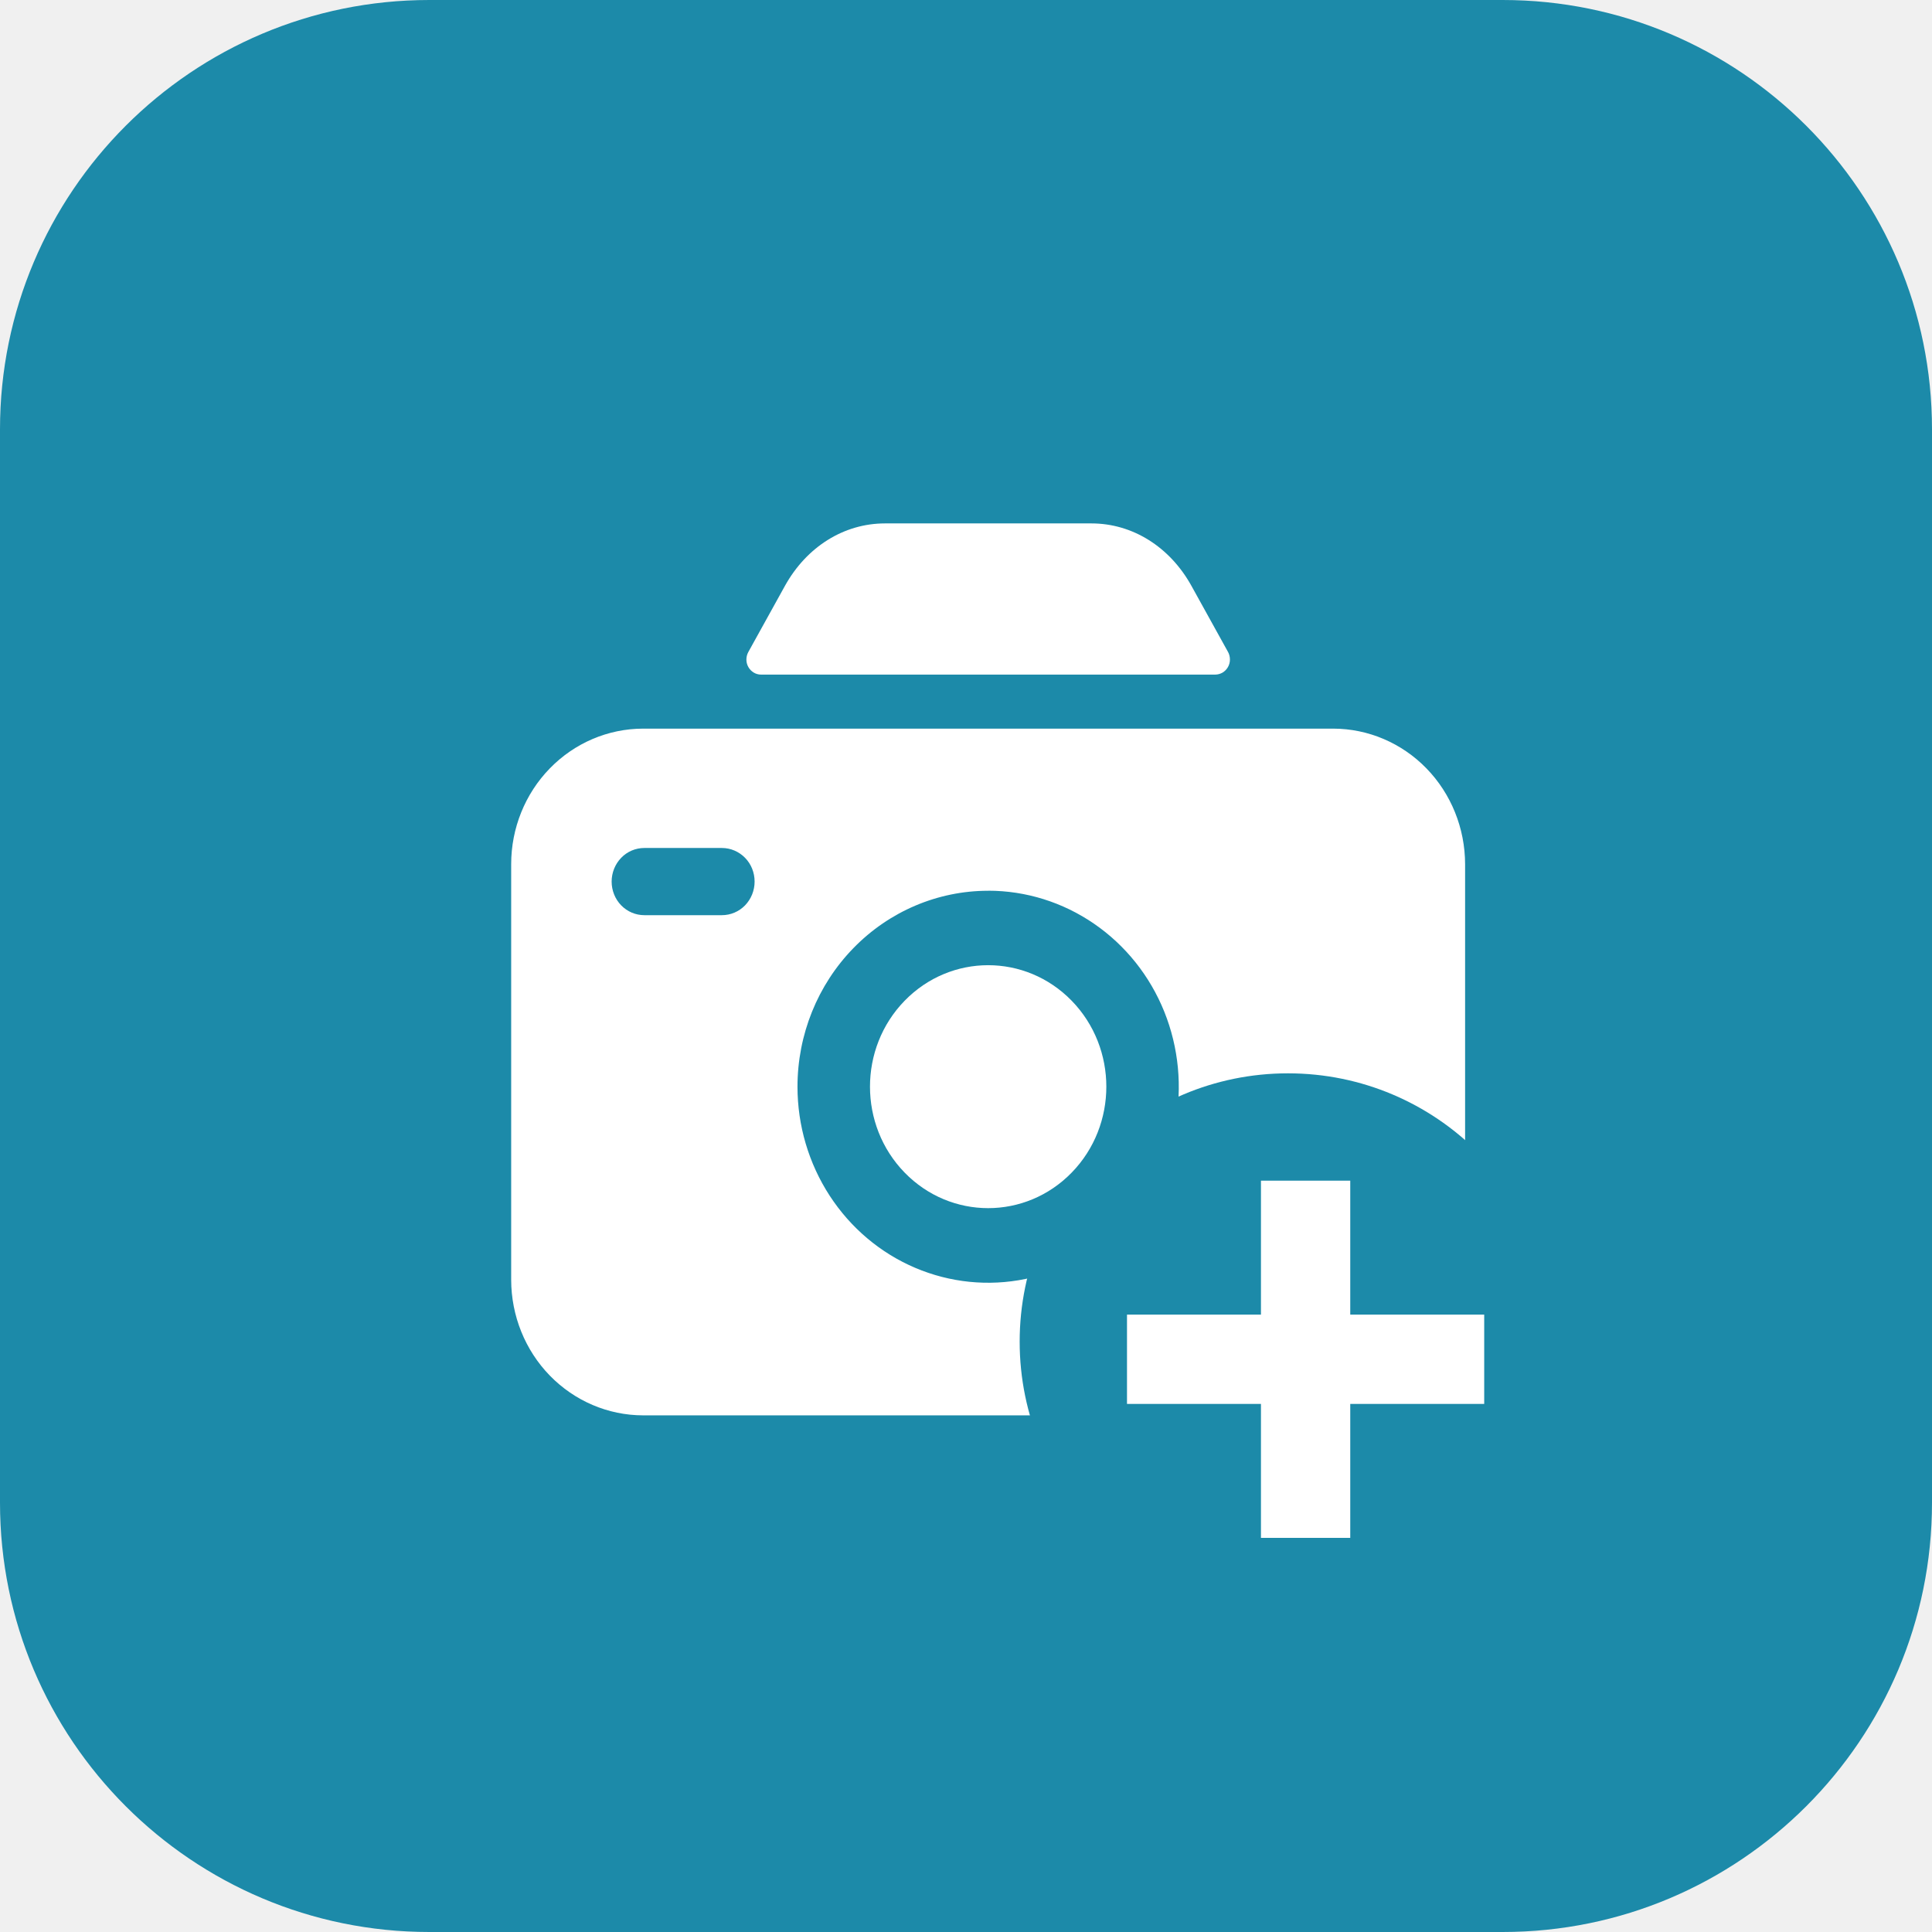
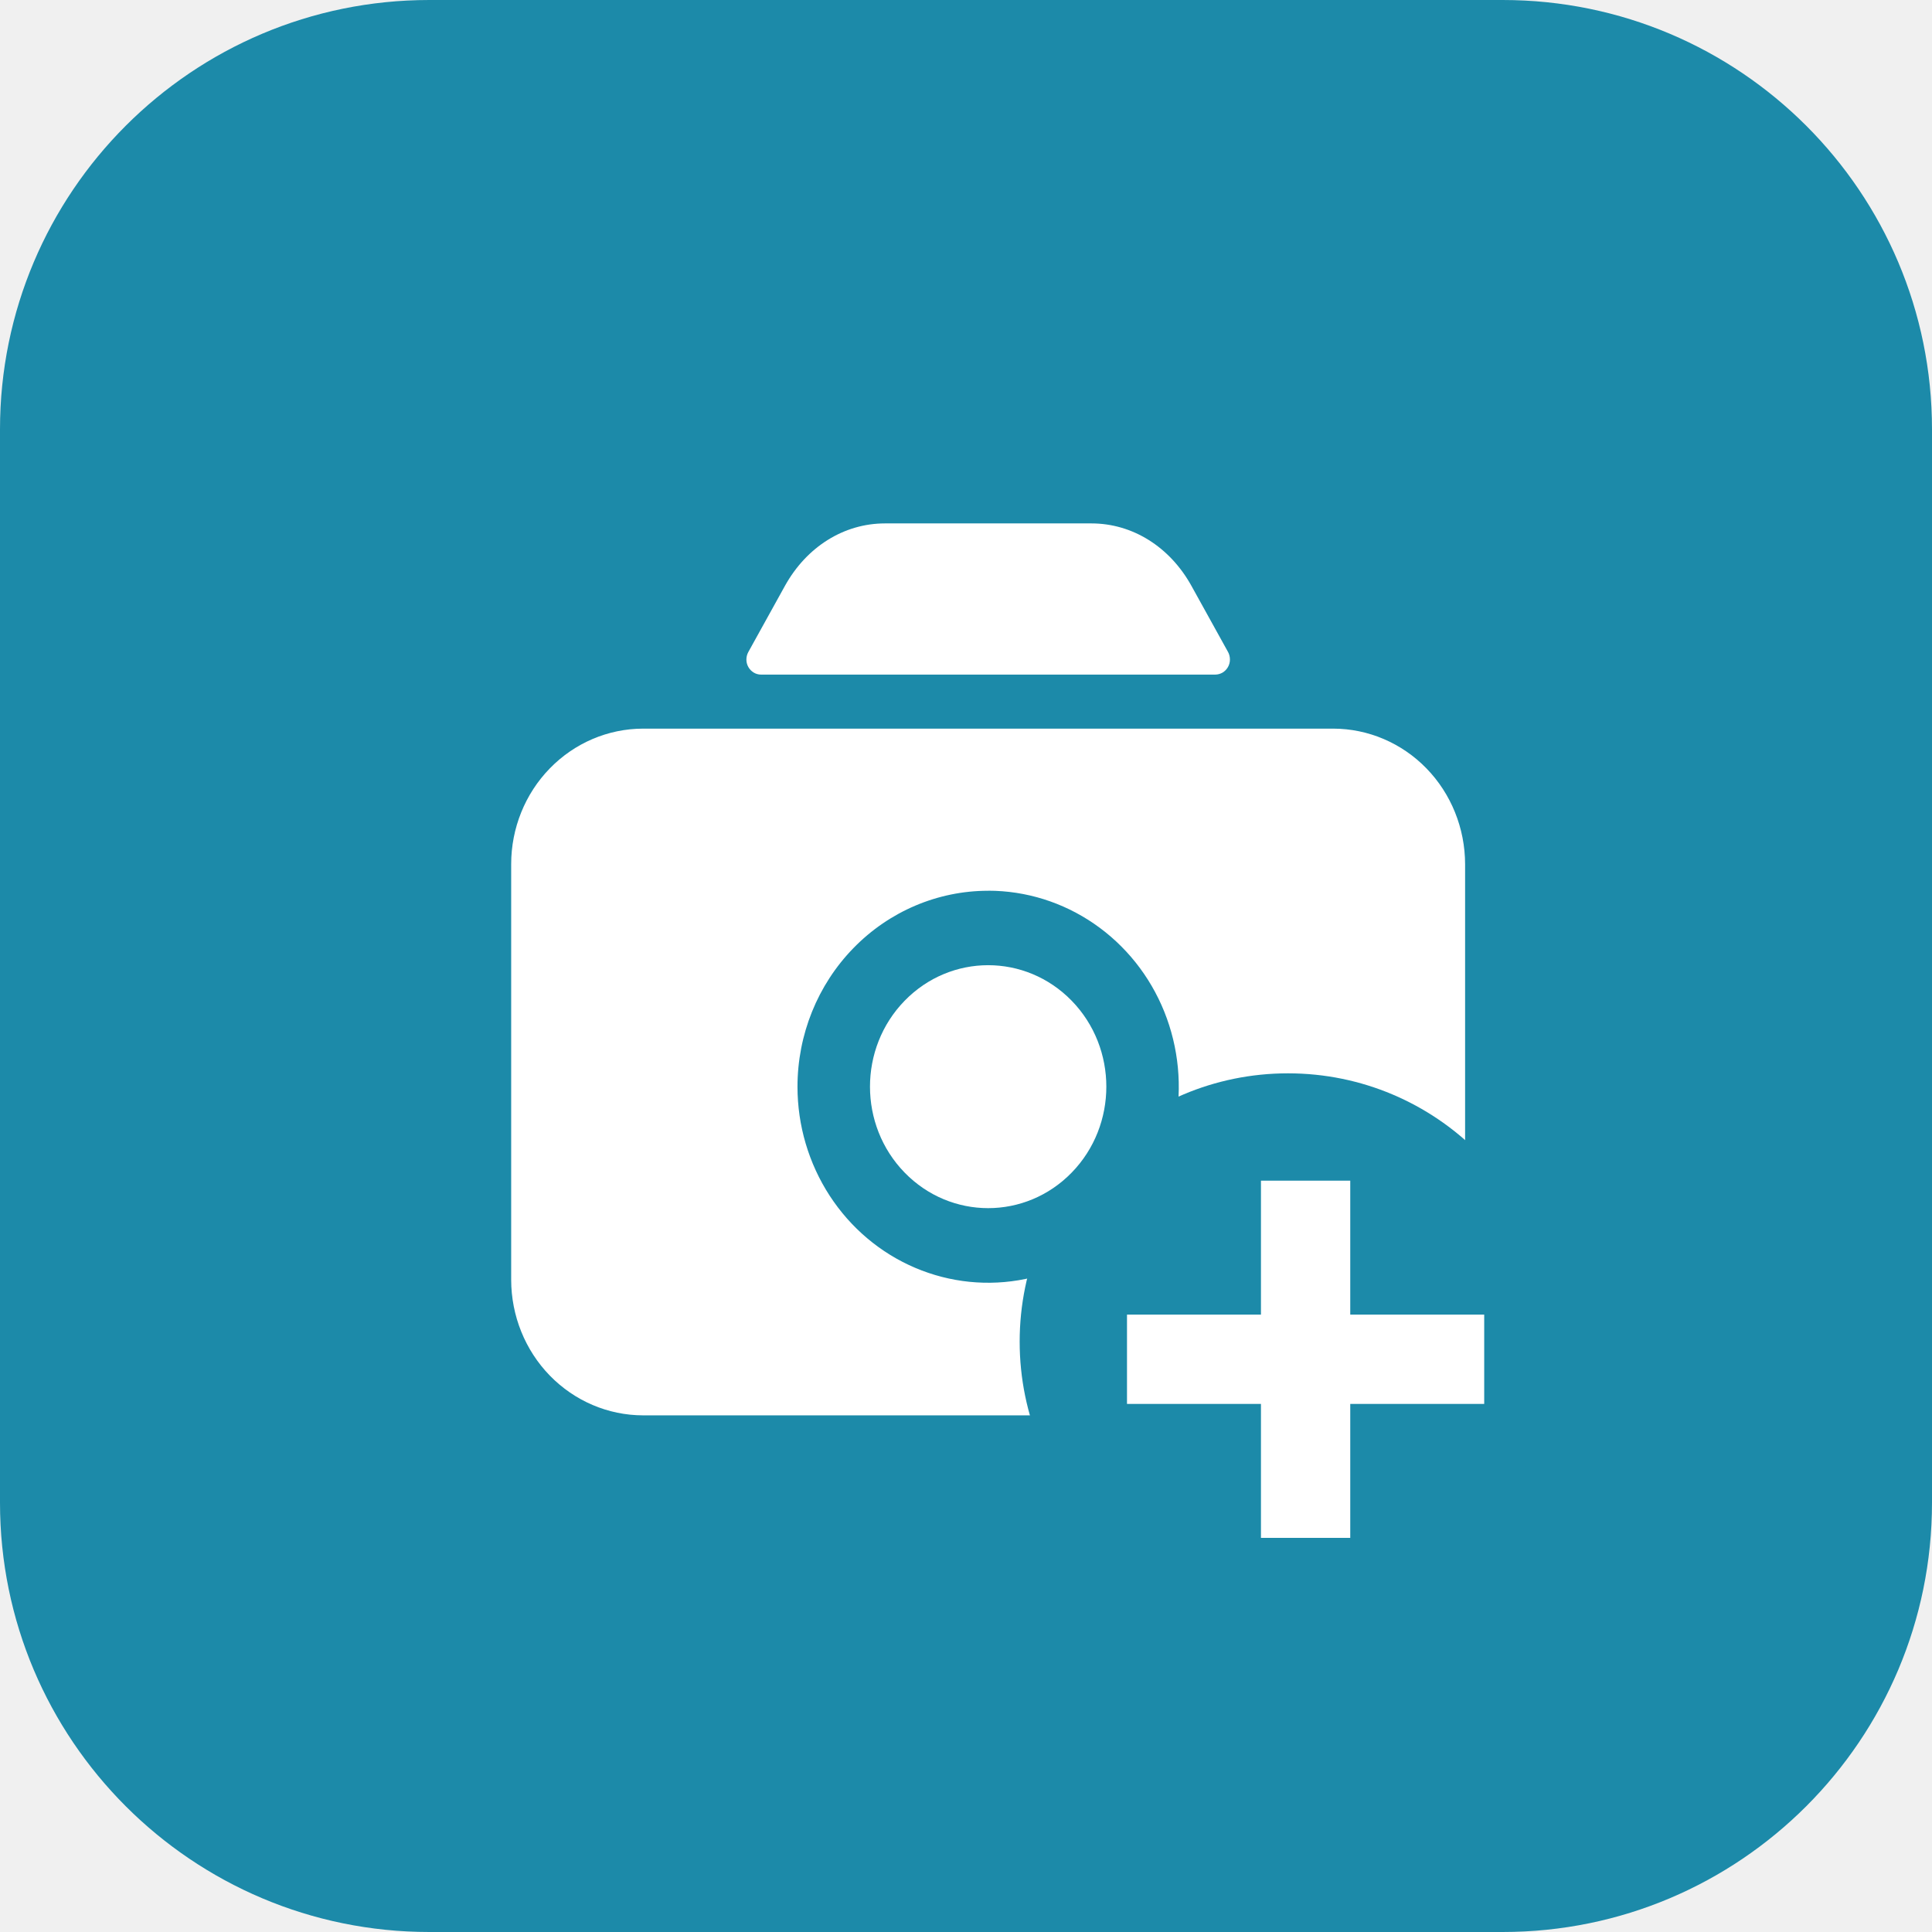
<svg xmlns="http://www.w3.org/2000/svg" fill="none" height="36" viewBox="0 0 36 36" width="36">
  <clipPath id="a">
    <path d="m9 9h21v20h-21z" />
  </clipPath>
  <rect fill="#1c8aa9" height="36" rx="8" width="36" />
  <g clip-path="url(#a)">
    <g fill="#fff">
      <path d="m14.18 12.57h8.467c.048-.001.094-.014.135-.038.041-.025.075-.06.099-.102s.037-.09.037-.139-.011-.097-.034-.14l-.683-1.234c-.404-.729-1.1-1.164-1.864-1.164h-3.847c-.764 0-1.46.435-1.864 1.164l-.683 1.234c-.023.043-.035.091-.035.14s.013.097.037.139.058.077.099.102c.041.025.088.038.135.038z" />
-       <path d="m11.982 26.373h12.862c.651-.001 1.276-.267 1.736-.741s.72-1.115.72-1.785v-7.744c-.001-.67-.26-1.312-.72-1.785s-1.085-.74-1.736-.741h-12.862c-.651.001-1.276.267-1.737.741-.461.473-.72 1.115-.72 1.785v7.744c.001.67.26 1.312.72 1.785.461.473 1.085.74 1.737.741zm11.138-3.704c.149 0 .295.046.419.131.124.085.221.206.278.348.057.142.072.298.043.448s-.101.289-.207.397c-.106.108-.24.182-.387.212-.146.03-.298.015-.436-.044-.138-.059-.256-.158-.339-.286-.083-.128-.127-.278-.127-.431 0-.206.08-.403.221-.549.142-.145.334-.227.534-.227zm-4.707-6.072c.703 0 1.389.214 1.974.616s1.04.972 1.308 1.639.339 1.402.202 2.11c-.137.709-.475 1.359-.972 1.87-.497.511-1.13.859-1.819 1s-1.403.069-2.053-.208c-.649-.276-1.204-.745-1.594-1.345-.39-.601-.599-1.307-.599-2.029 0-.969.374-1.897 1.041-2.582.666-.685 1.57-1.07 2.512-1.07zm-6.407-.796h1.446c.162 0 .316.066.431.183s.178.277.178.443c0 .166-.064.325-.178.443-.114.117-.269.183-.431.183h-1.446c-.162 0-.317-.066-.431-.183-.114-.117-.178-.277-.178-.443 0-.166.064-.325.178-.443s.269-.183.431-.183z" />
+       <path d="m11.982 26.373h12.862c.651-.001 1.276-.267 1.736-.741s.72-1.115.72-1.785v-7.744c-.001-.67-.26-1.312-.72-1.785s-1.085-.74-1.736-.741h-12.862c-.651.001-1.276.267-1.737.741-.461.473-.72 1.115-.72 1.785v7.744c.001.67.26 1.312.72 1.785.461.473 1.085.74 1.737.741zm11.138-3.704c.149 0 .295.046.419.131.124.085.221.206.278.348.057.142.072.298.043.448s-.101.289-.207.397c-.106.108-.24.182-.387.212-.146.03-.298.015-.436-.044-.138-.059-.256-.158-.339-.286-.083-.128-.127-.278-.127-.431 0-.206.08-.403.221-.549.142-.145.334-.227.534-.227zm-4.707-6.072c.703 0 1.389.214 1.974.616s1.04.972 1.308 1.639.339 1.402.202 2.11c-.137.709-.475 1.359-.972 1.87-.497.511-1.13.859-1.819 1s-1.403.069-2.053-.208c-.649-.276-1.204-.745-1.594-1.345-.39-.601-.599-1.307-.599-2.029 0-.969.374-1.897 1.041-2.582.666-.685 1.57-1.07 2.512-1.07zm-6.407-.796h1.446c.162 0 .316.066.430:6.183s.178.277.178.443c0 .166-.064.325-.178.443-.114.117-.269.183-.430:6.183h-1.446c-.162 0-.317-.066-.430:7-.183-.114-.117-.178-.277-.178-.443 0-.166.064-.325.178-.443s.269-.183.430:7-.183z" />
      <path d="m19.97 21.849c.86-.884.86-2.317 0-3.201-.86-.884-2.254-.884-3.114 0-.86.884-.86 2.317 0 3.201.86.884 2.254.884 3.114 0z" />
    </g>
    <circle cx="24" cy="25" fill="#1c8aa9" r="5" />
    <path d="m25.16 22h-1.664v2.496h-2.496v1.664h2.496v2.496h1.664v-2.496h2.496v-1.664h-2.496z" fill="#fff" />
  </g>
</svg>
